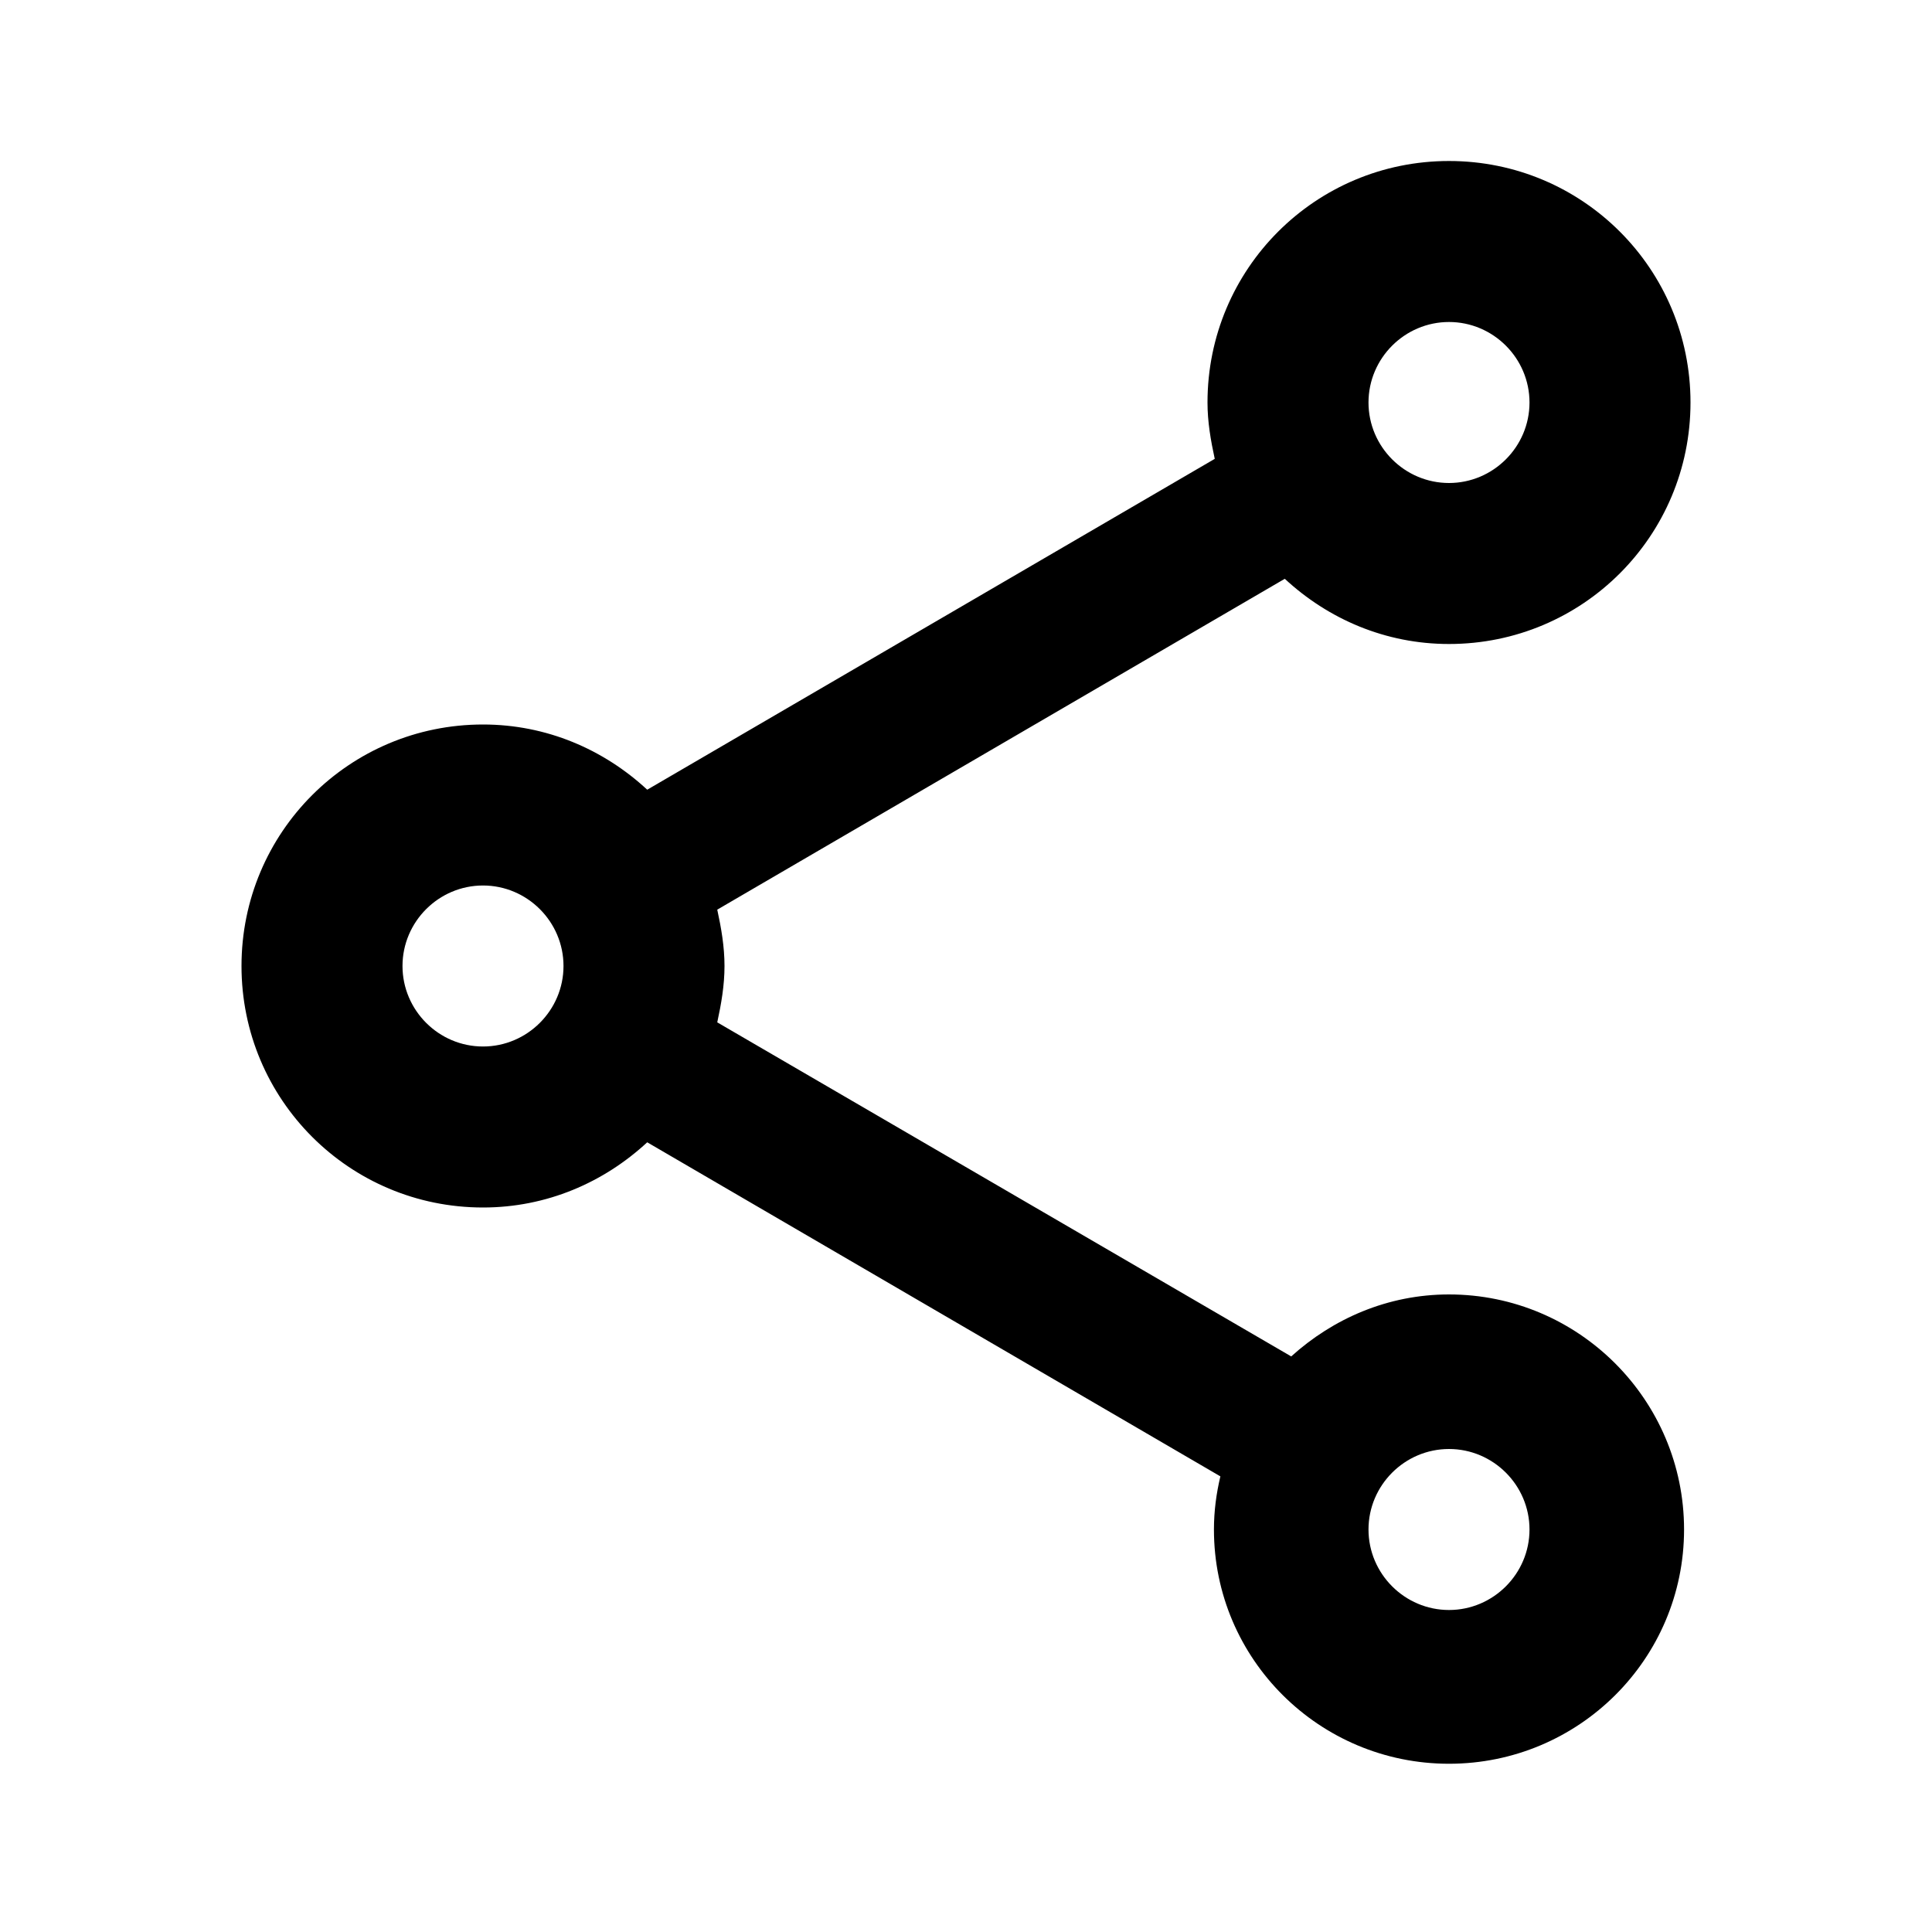
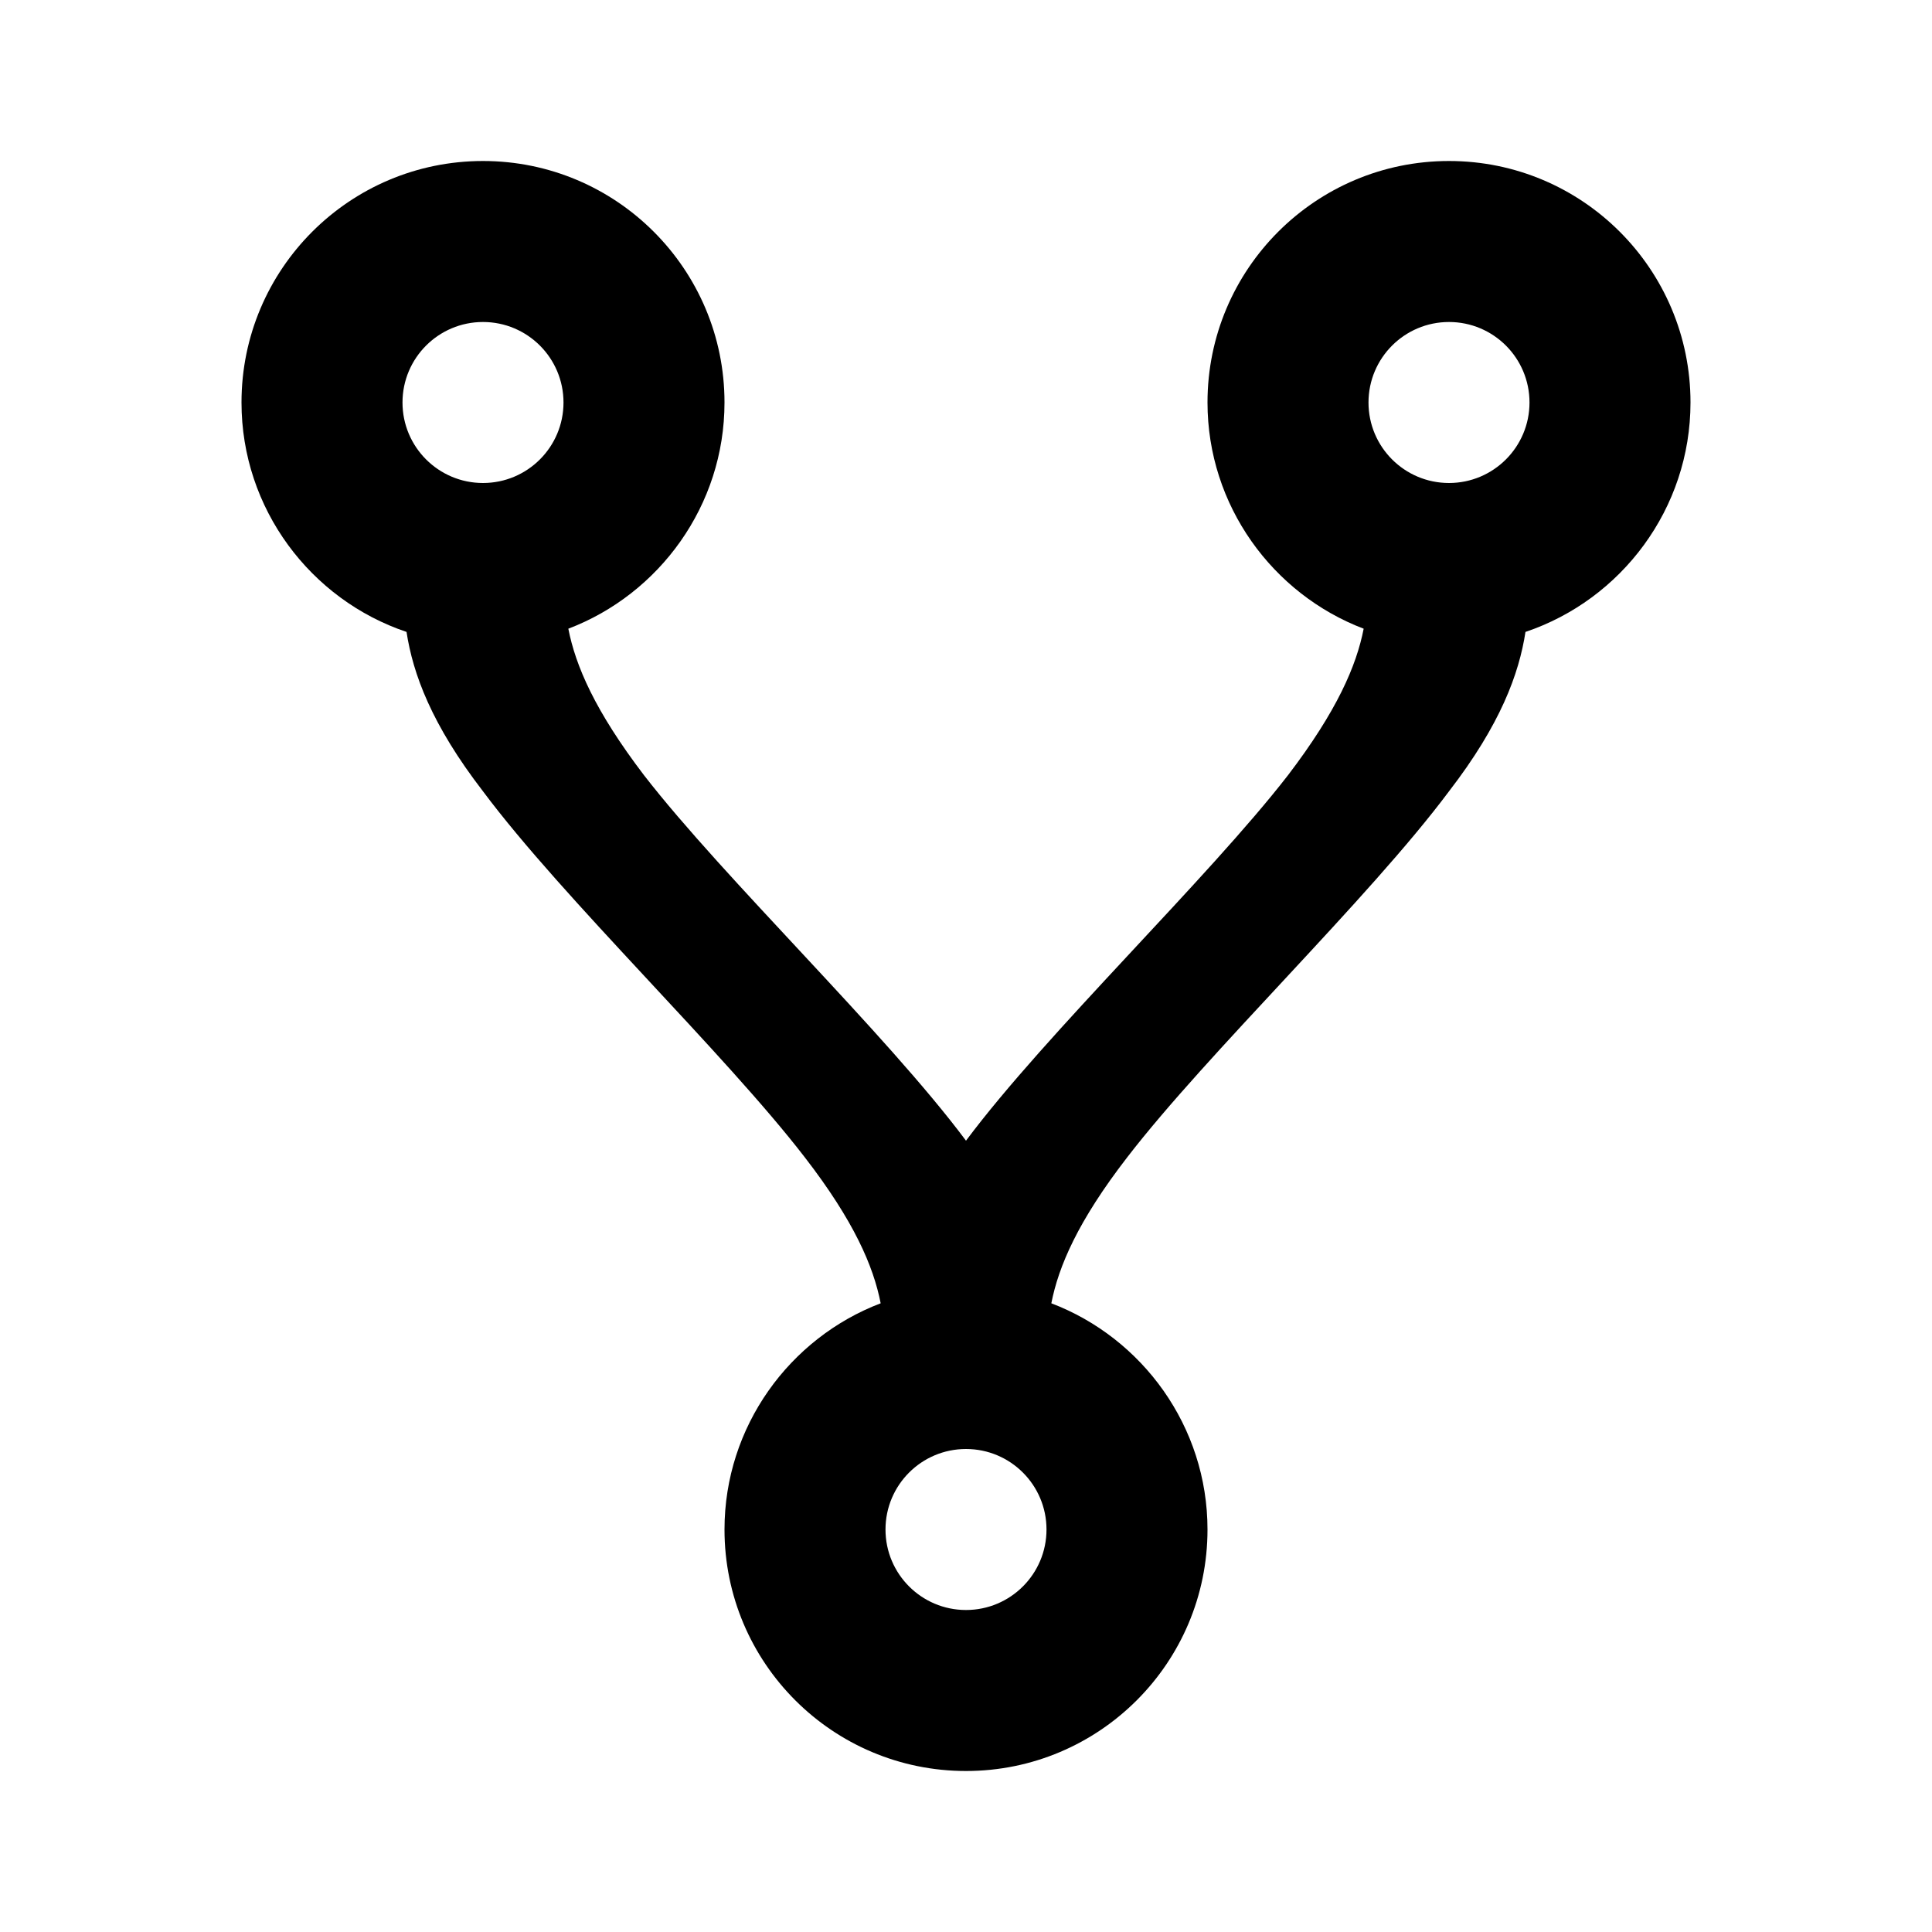
<svg xmlns="http://www.w3.org/2000/svg" viewBox="0 0 24 24">
-   <path d="M18 16.08C17.24 16.08 16.56 16.38 16.04 16.85L8.91 12.7C8.96 12.47 9 12.24 9 12S8.96 11.53 8.91 11.3L15.96 7.19C16.5 7.69 17.21 8 18 8C19.66 8 21 6.66 21 5S19.66 2 18 2 15 3.34 15 5C15 5.24 15.04 5.47 15.09 5.7L8.04 9.81C7.5 9.31 6.79 9 6 9C4.34 9 3 10.34 3 12S4.34 15 6 15C6.79 15 7.5 14.69 8.04 14.19L15.16 18.34C15.11 18.55 15.08 18.77 15.08 19C15.08 20.61 16.39 21.91 18 21.91S20.92 20.61 20.92 19C20.92 17.39 19.61 16.08 18 16.08M18 4C18.55 4 19 4.45 19 5S18.55 6 18 6 17 5.55 17 5 17.45 4 18 4M6 13C5.45 13 5 12.55 5 12S5.45 11 6 11 7 11.45 7 12 6.55 13 6 13M18 20C17.45 20 17 19.55 17 19S17.45 18 18 18 19 18.45 19 19 18.55 20 18 20Z" />
+   <path d="M6,2A3,3 0 0,1 9,5C9,6.28 8.19,7.38 7.06,7.81C7.15,8.27 7.39,8.83 8,9.63C9,10.92 11,12.83 12,14.17C13,12.83 15,10.92 16,9.63C16.61,8.83 16.85,8.27 16.94,7.81C15.81,7.38 15,6.28 15,5A3,3 0 0,1 18,2A3,3 0 0,1 21,5C21,6.32 20.14,7.45 18.95,7.85C18.87,8.37 18.64,9 18,9.83C17,11.17 15,13.08 14,14.38C13.39,15.17 13.15,15.73 13.06,16.19C14.19,16.62 15,17.72 15,19A3,3 0 0,1 12,22A3,3 0 0,1 9,19C9,17.72 9.81,16.62 10.94,16.19C10.85,15.73 10.61,15.17 10,14.38C9,13.08 7,11.17 6,9.83C5.36,9 5.13,8.37 5.05,7.85C3.86,7.45 3,6.32 3,5A3,3 0 0,1 6,2M6,4A1,1 0 0,0 5,5A1,1 0 0,0 6,6A1,1 0 0,0 7,5A1,1 0 0,0 6,4M18,4A1,1 0 0,0 17,5A1,1 0 0,0 18,6A1,1 0 0,0 19,5A1,1 0 0,0 18,4M12,18A1,1 0 0,0 11,19A1,1 0 0,0 12,20A1,1 0 0,0 13,19A1,1 0 0,0 12,18Z" />
</svg>
